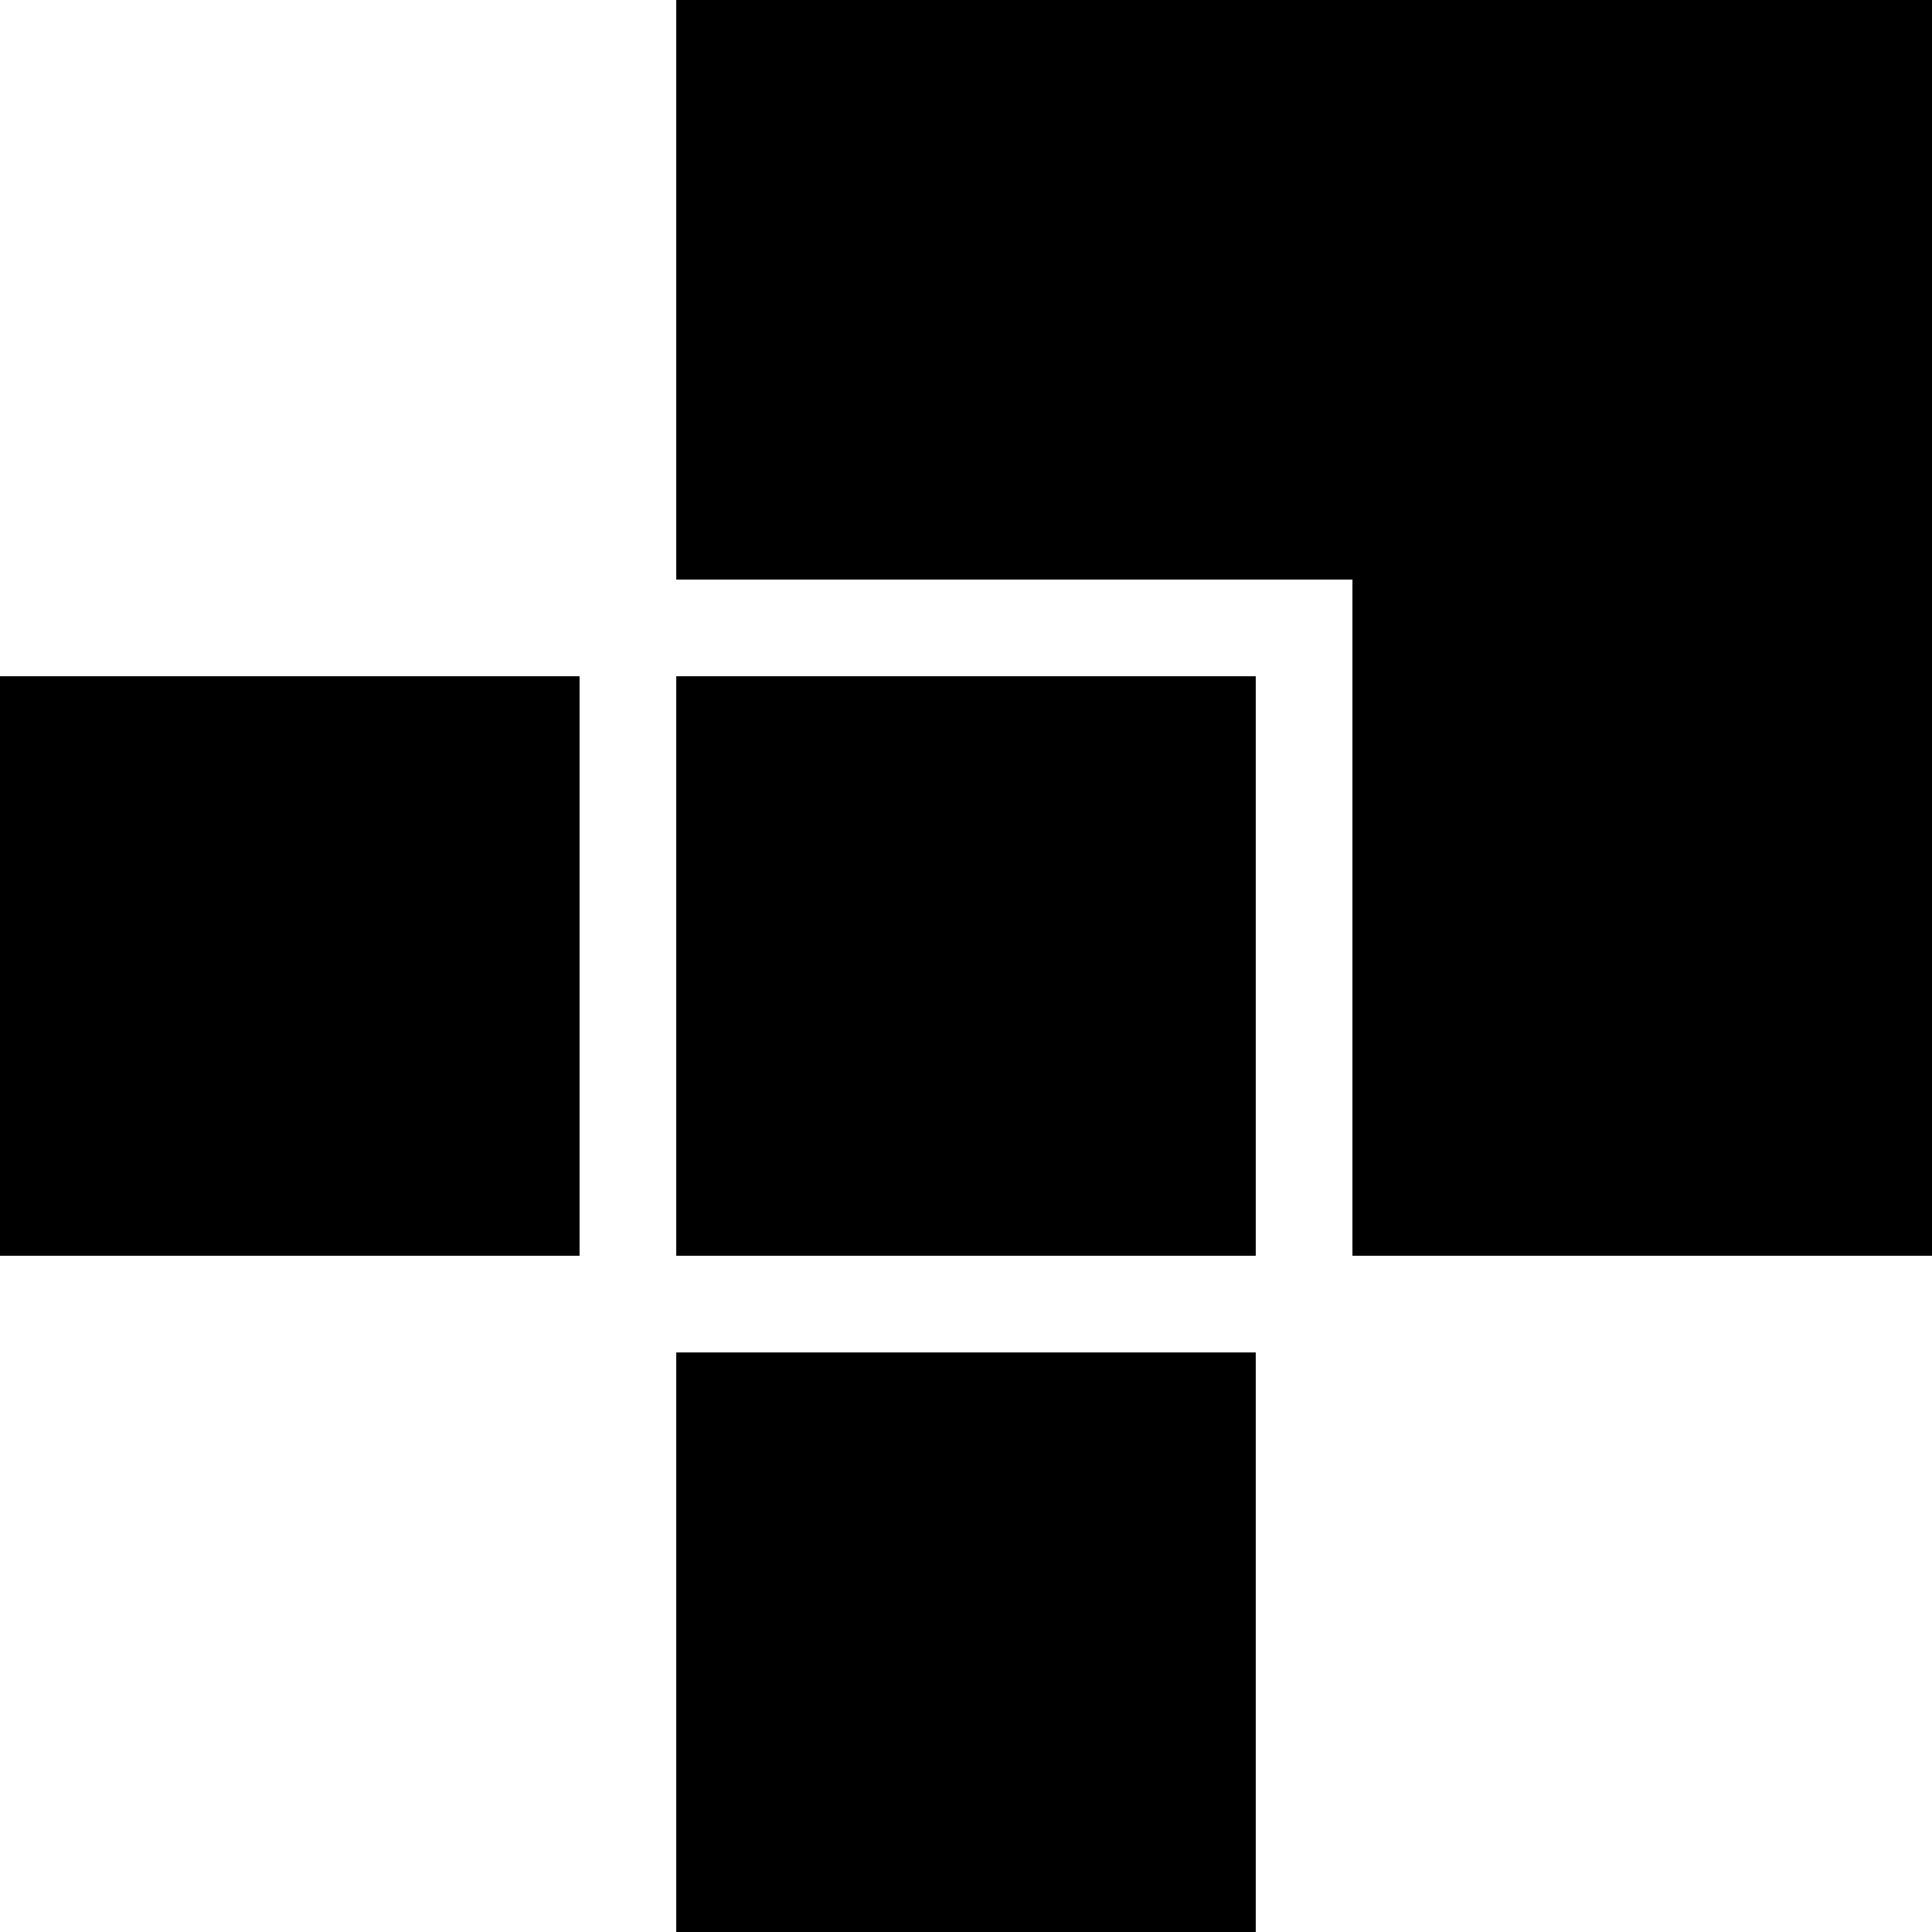
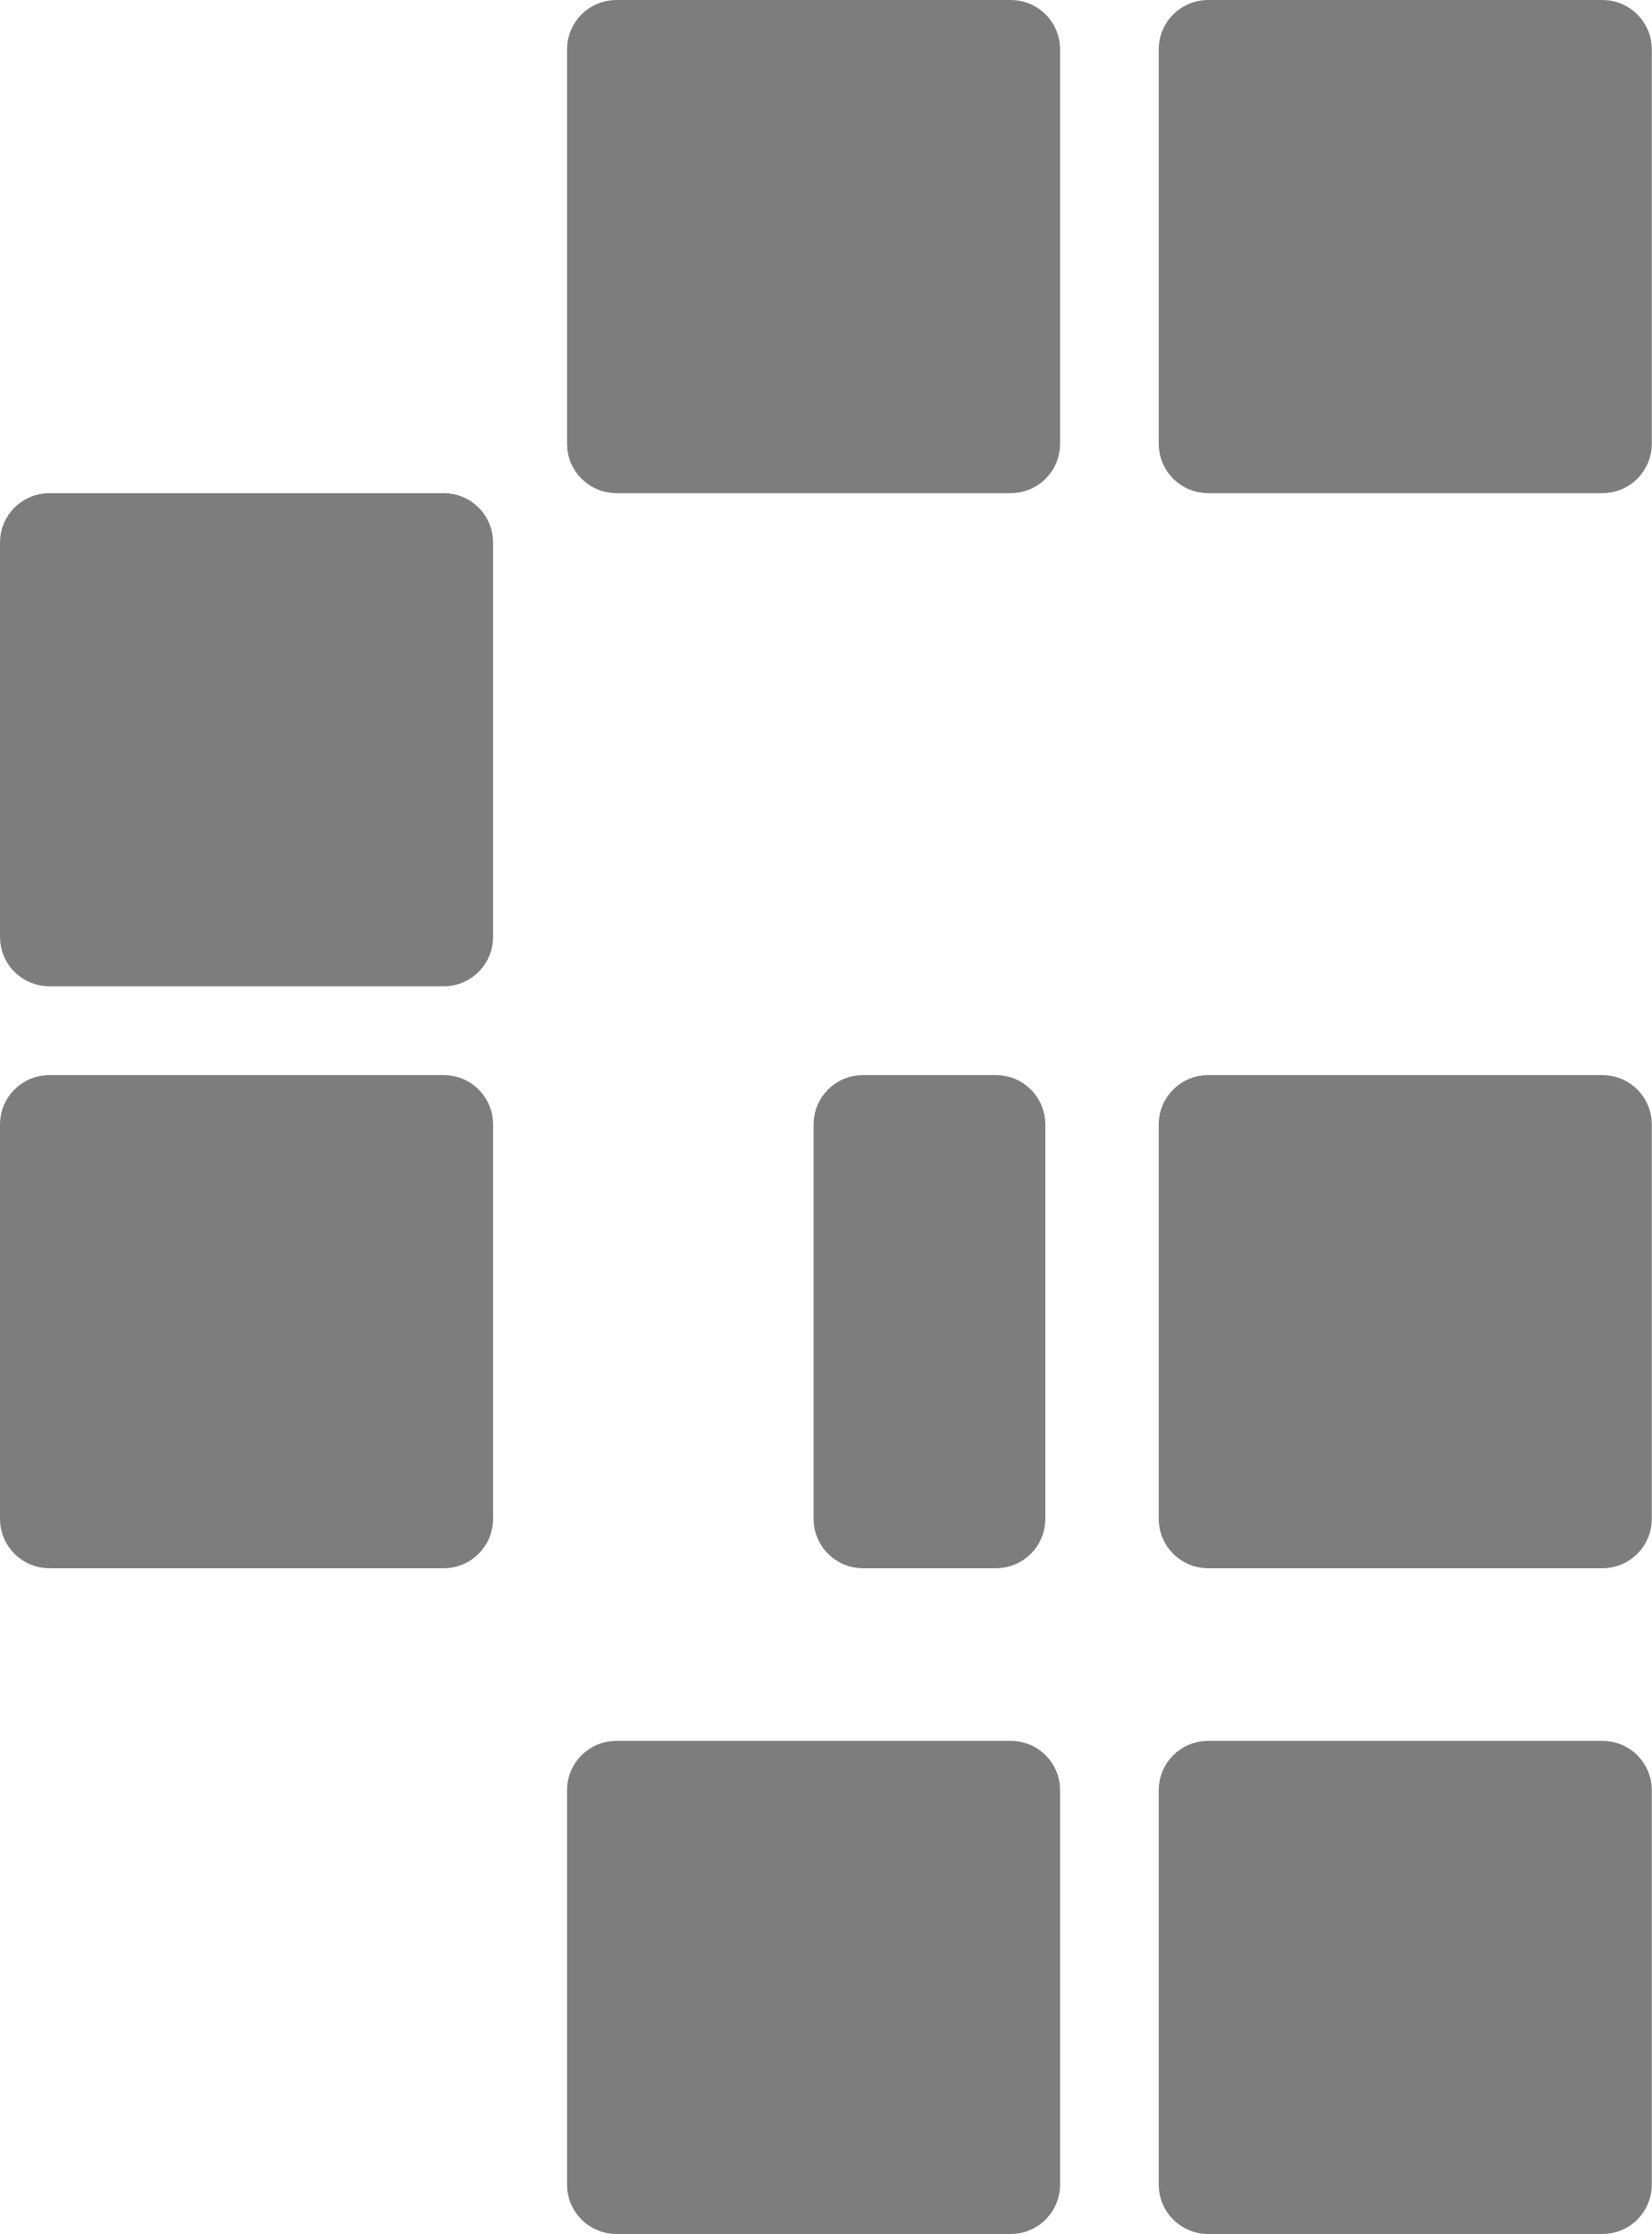
- <svg xmlns="http://www.w3.org/2000/svg" viewBox="0 0 800 800" fill="black">
-   <rect x="280" y="560" width="240" height="240" fill="inherit" />
-   <rect x="280" y="280" width="240" height="240" fill="inherit" />
-   <rect y="280" width="240" height="240" fill="inherit" />
-   <path fill-rule="evenodd" clip-rule="evenodd" d="M560 0H280V240H560V520H800V0H560Z" fill="inherit" />
+ <svg xmlns="http://www.w3.org/2000/svg" width="335" height="453" id="screenshot-aca395d8-558b-80d3-8001-7e25be88f383" viewBox="0 0 335 453" style="-webkit-print-color-adjust: exact;" fill="none" version="1.1">
+   <g id="shape-aca395d8-558b-80d3-8001-7e25be88f383" rx="0" ry="0">
+     <g id="shape-aca395d8-558b-80d3-8001-7e255c02f072">
+       <g id="fills-aca395d8-558b-80d3-8001-7e255c02f072">
+         <rect rx="10" ry="10" x="0" y="218" transform="" width="100" height="100" style="fill: rgb(125, 125, 125); fill-opacity: 1;" />
+       </g>
+     </g>
+     <g id="shape-aca395d8-558b-80d3-8001-7e258f31a4d2">
+       <g id="fills-aca395d8-558b-80d3-8001-7e258f31a4d2">
+         <rect rx="10" ry="10" x="115" y="353" transform="" width="100" height="100" style="fill: rgb(125, 125, 125); fill-opacity: 1;" />
+       </g>
+     </g>
+     <g id="shape-aca395d8-558b-80d3-8001-7e2596c4b842">
+       <g id="fills-aca395d8-558b-80d3-8001-7e2596c4b842">
+         <rect rx="10" ry="10" x="235" y="353" transform="" width="100" height="100" style="fill: rgb(125, 125, 125); fill-opacity: 1;" />
+       </g>
+     </g>
+     <g id="shape-aca395d8-558b-80d3-8001-7e2583054f20">
+       <g id="fills-aca395d8-558b-80d3-8001-7e2583054f20">
+         <rect rx="10" ry="10" x="0" y="100" transform="" width="100" height="100" style="fill: rgb(125, 125, 125); fill-opacity: 1;" />
+       </g>
+     </g>
+     <g id="shape-aca395d8-558b-80d3-8001-7e25879bd61a">
+       <g id="fills-aca395d8-558b-80d3-8001-7e25879bd61a">
+         <rect rx="10" ry="10" x="115" y="0" transform="" width="100" height="100" style="fill: rgb(125, 125, 125); fill-opacity: 1;" />
+       </g>
+     </g>
+     <g id="shape-aca395d8-558b-80d3-8001-7e258b59e233">
+       <g id="fills-aca395d8-558b-80d3-8001-7e258b59e233">
+         <rect rx="10" ry="10" x="235" y="0" transform="" width="100" height="100" style="fill: rgb(125, 125, 125); fill-opacity: 1;" />
+       </g>
+     </g>
+     <g id="shape-aca395d8-558b-80d3-8001-7e25696f1601">
+       <g id="fills-aca395d8-558b-80d3-8001-7e25696f1601">
+         <rect rx="10" ry="10" x="165" y="218" transform="matrix(1,0,0,1,0.000004,-0.000003)" width="47" height="100" style="fill: rgb(125, 125, 125); fill-opacity: 1;" />
+       </g>
+     </g>
+     <g id="shape-aca395d8-558b-80d3-8001-7e256d18c69b">
+       <g id="fills-aca395d8-558b-80d3-8001-7e256d18c69b">
+         <rect rx="10" ry="10" x="235" y="218" transform="" width="100" height="100" style="fill: rgb(125, 125, 125); fill-opacity: 1;" />
+       </g>
+     </g>
+   </g>
</svg>
